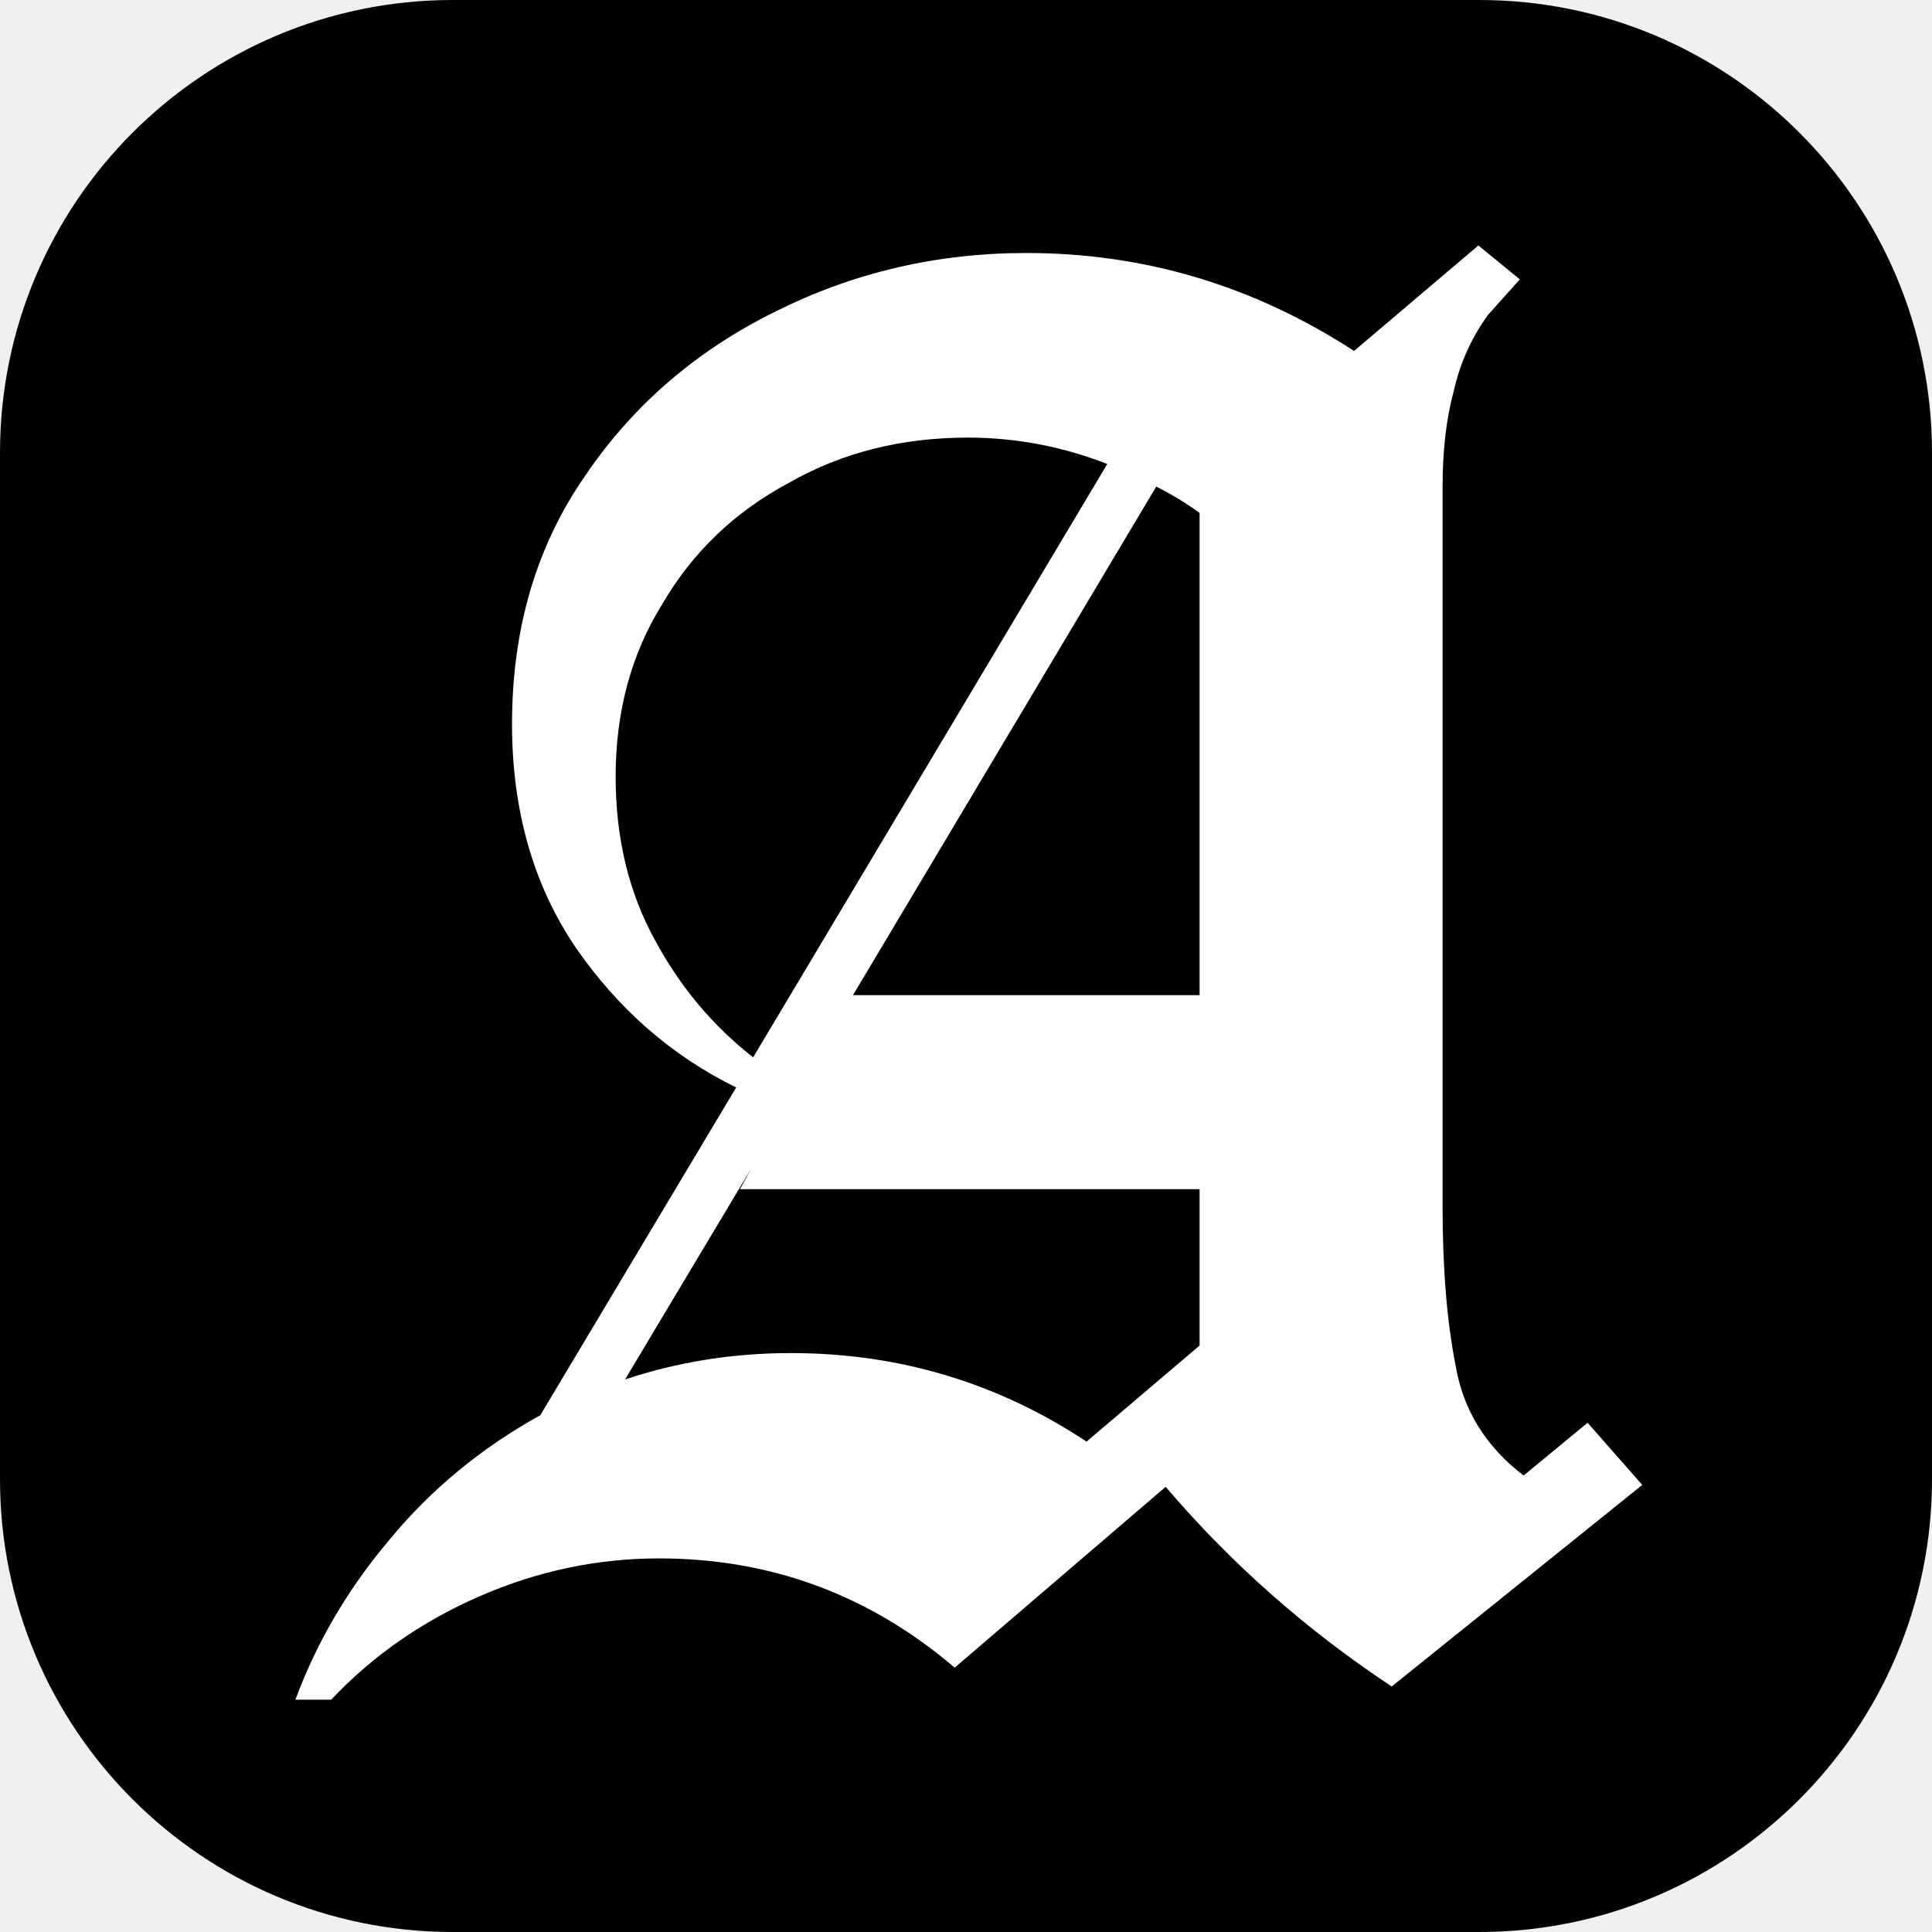
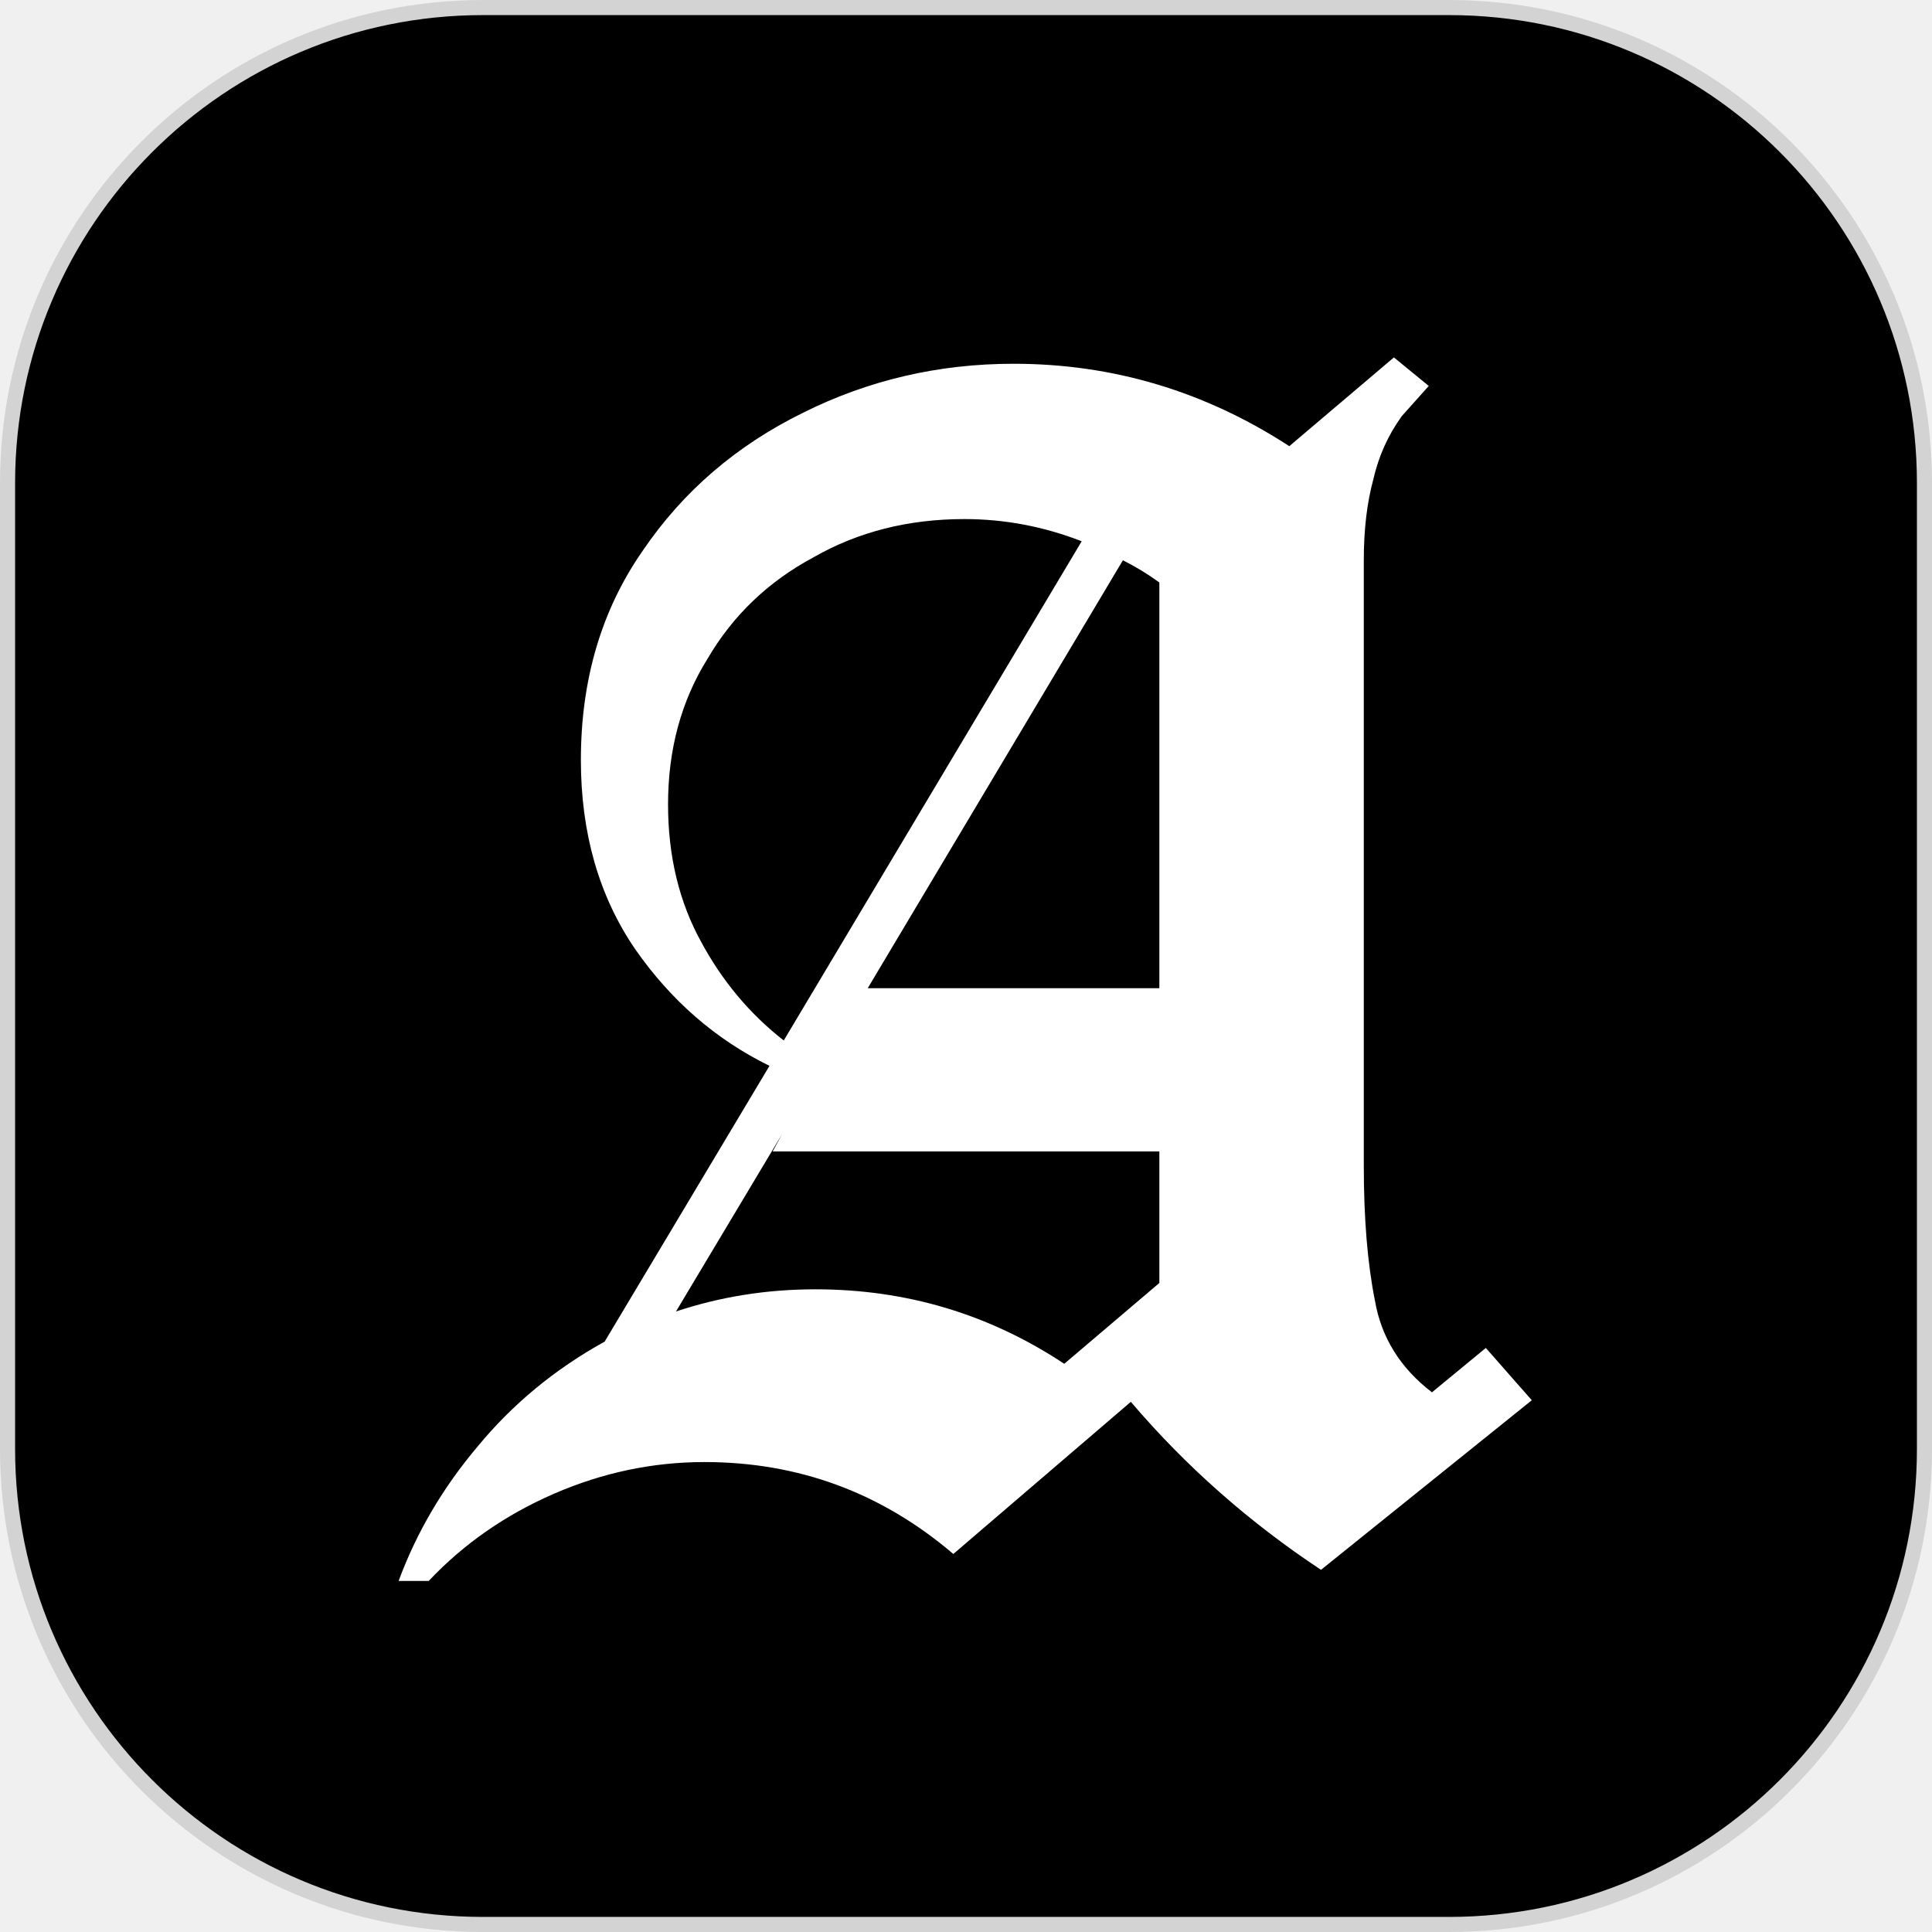
<svg xmlns="http://www.w3.org/2000/svg" viewBox="0 0 100 100" width="512" height="512">
-   <rect shape-rendering="geometricPrecision" width="100" height="100" x="0" y="0" rx="23.438" stroke="#000000" stroke-width="0" fill="#000000" />
-   <g transform="translate(0 0) scale(1)">
-     <path d="M63 10L44 10Q61-36 94-75Q127-115 174-141L278-315Q227-340 193-389Q159-439 159-508Q159-584 198-640Q236-696 299-727Q361-758 432-758Q526-758 606-706L672-762L694-744L677-725Q664-707 659-685Q653-663 653-634L653-252Q653-202 660-167Q666-132 696-109L730-137L759-104L626 3Q558-42 506-103L394-7Q326-65 237-65Q188-65 142-45Q96-25 63 10M214-480Q214-431 235-393Q255-356 287-331L475-646Q439-660 401-660Q348-660 306-636Q263-613 239-572Q214-532 214-480M501-634L340-364L524-364L524-620Q513-628 501-634M524-261L280-261L286-272L219-160Q261-174 307-174Q393-174 464-127L524-178" fill="#ffffff" fill-rule="evenodd" transform="translate(11 87) scale(0.0975) " />
+   <rect shape-rendering="geometricPrecision" width="99.219" height="99.219" x="0.391" y="0.391" rx="24.609" stroke="#d3d3d3" stroke-width="0.781" fill="#000000" />
+   <g transform="translate(0.78125 0.78125) scale(0.984375)">
+     <path d="M63 10L44 10Q61-36 94-75Q127-115 174-141L278-315Q227-340 193-389Q159-439 159-508Q159-584 198-640Q236-696 299-727Q361-758 432-758Q526-758 606-706L672-762L694-744L677-725Q664-707 659-685Q653-663 653-634L653-252Q653-202 660-167Q666-132 696-109L730-137L759-104L626 3Q558-42 506-103L394-7Q326-65 237-65Q188-65 142-45Q96-25 63 10M214-480Q214-431 235-393Q255-356 287-331L475-646Q439-660 401-660Q348-660 306-636Q263-613 239-572Q214-532 214-480M501-634L340-364L524-364L524-620Q513-628 501-634M524-261L280-261L286-272L219-160Q261-174 307-174Q393-174 464-127L524-178" fill="#ffffff" fill-rule="evenodd" transform="translate(16.5 81.5) scale(0.08333333) " />
  </g>
</svg>
